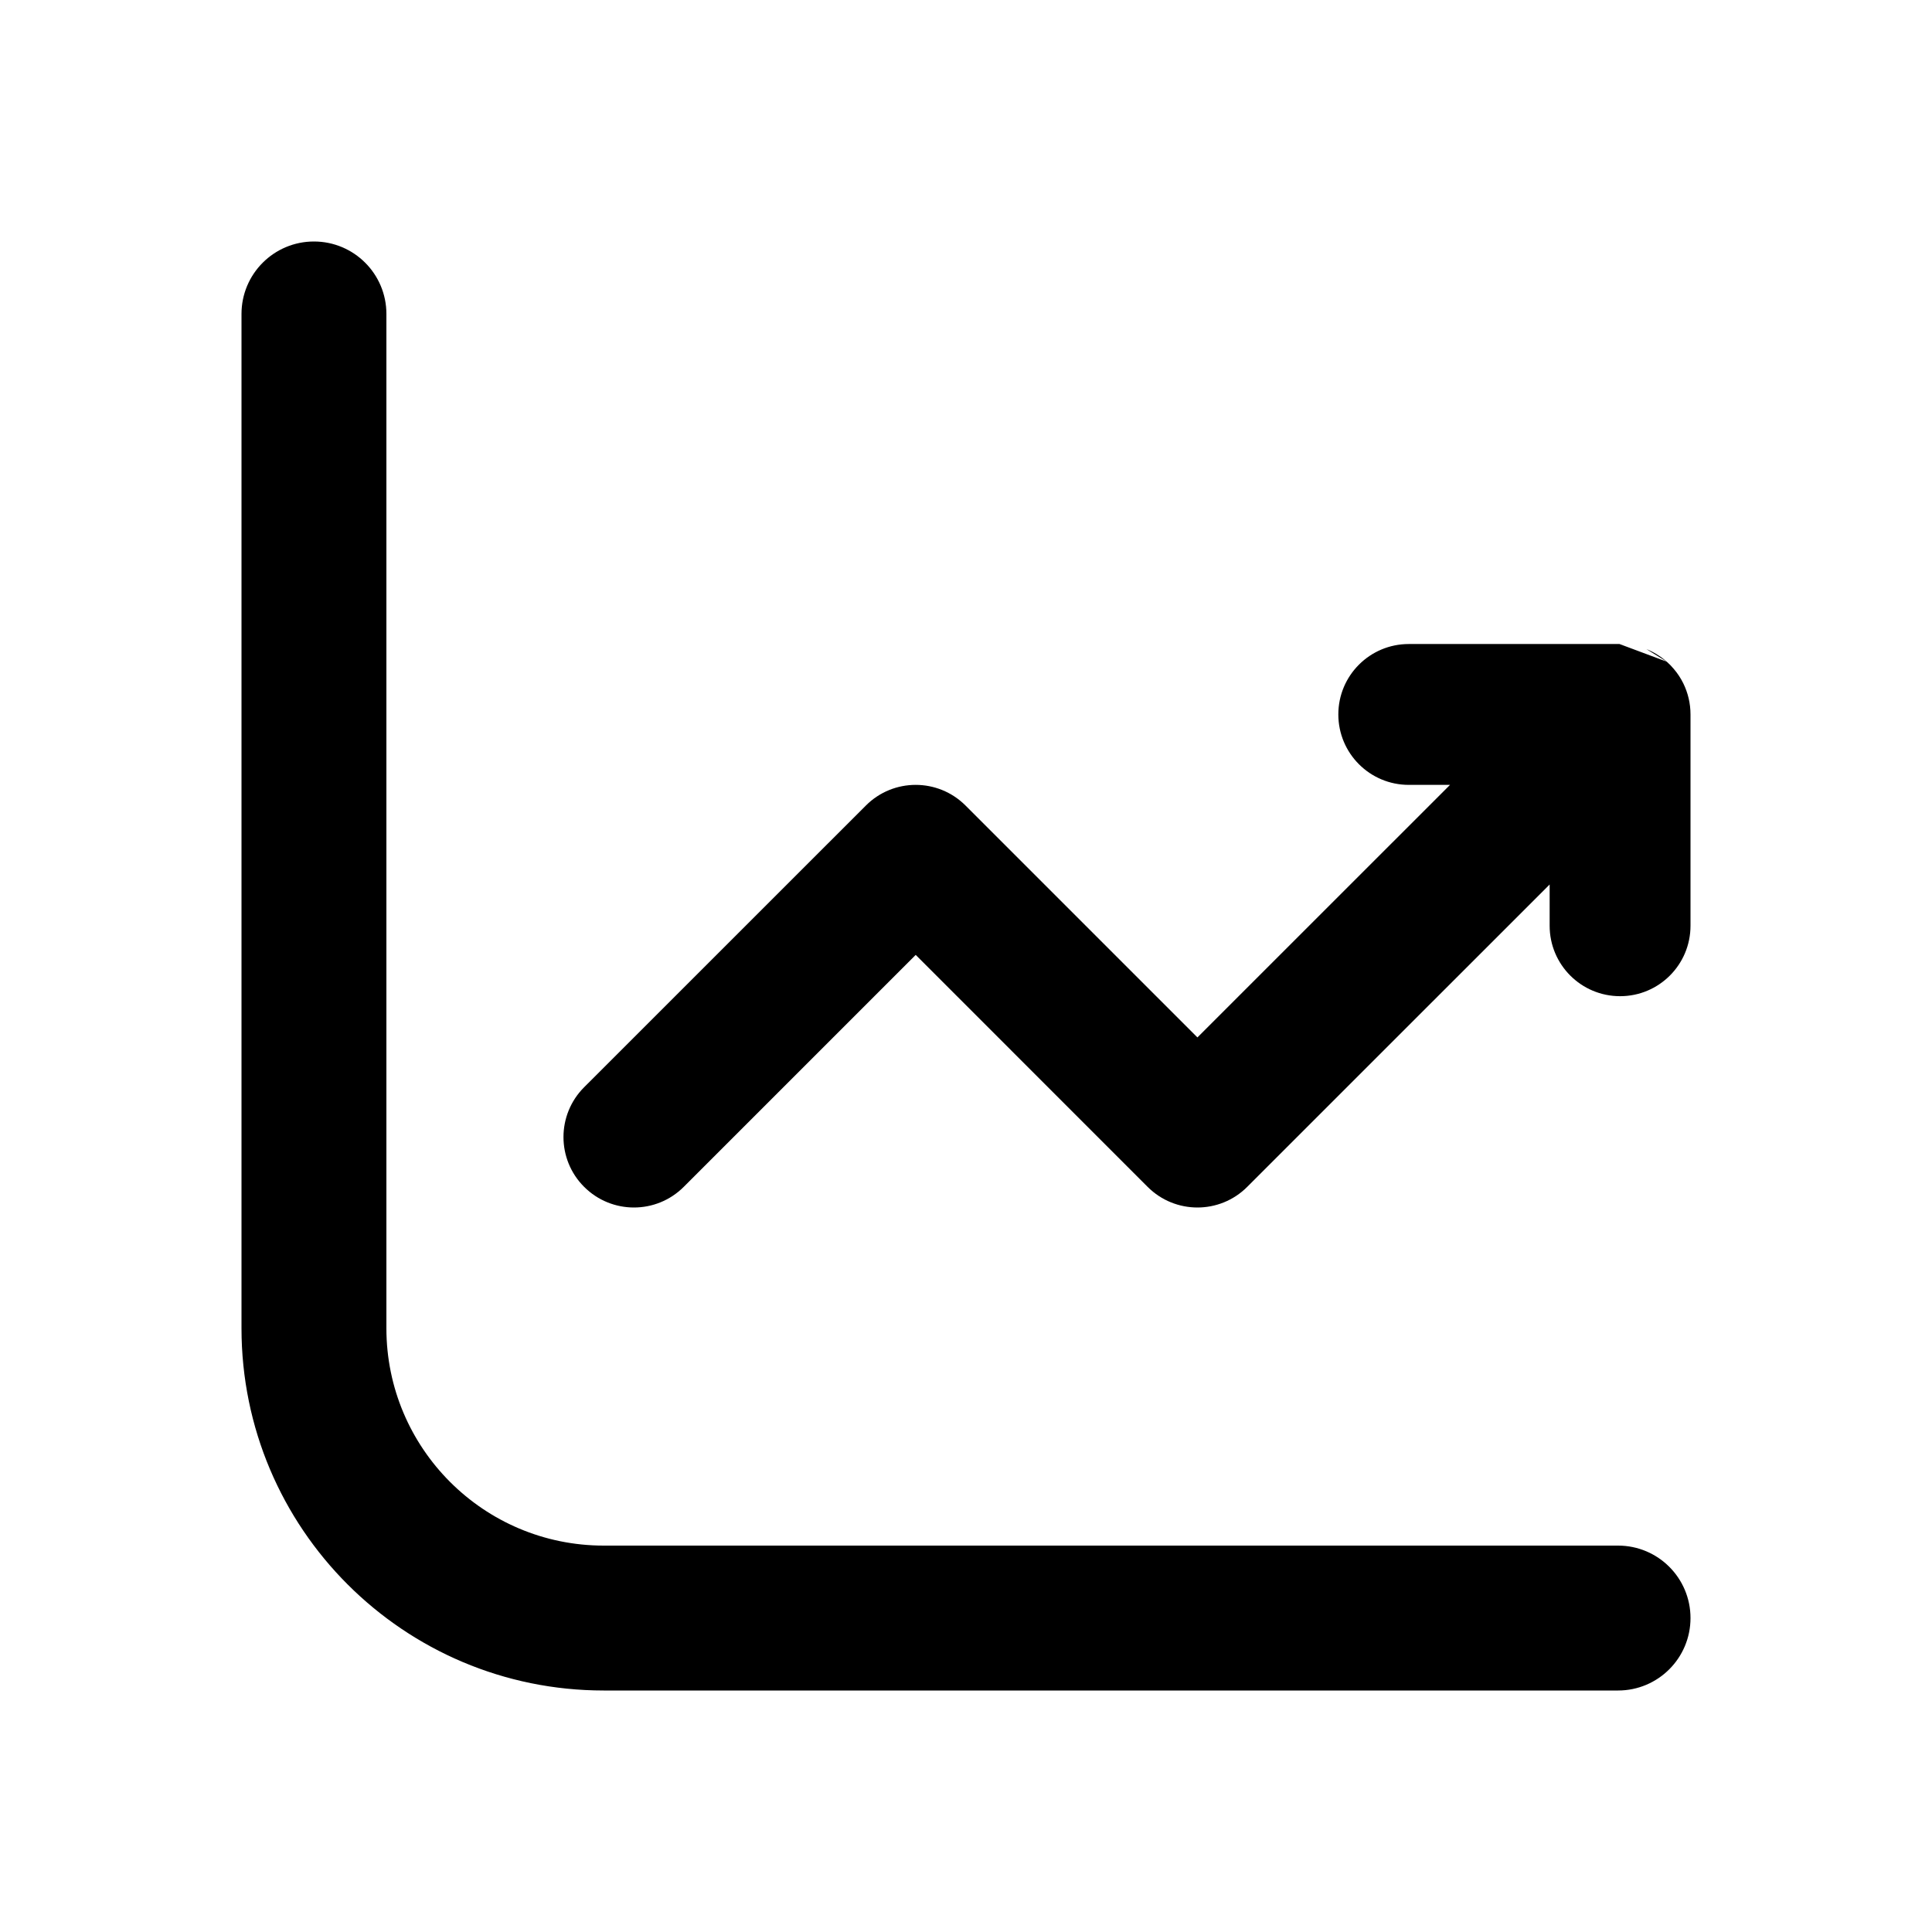
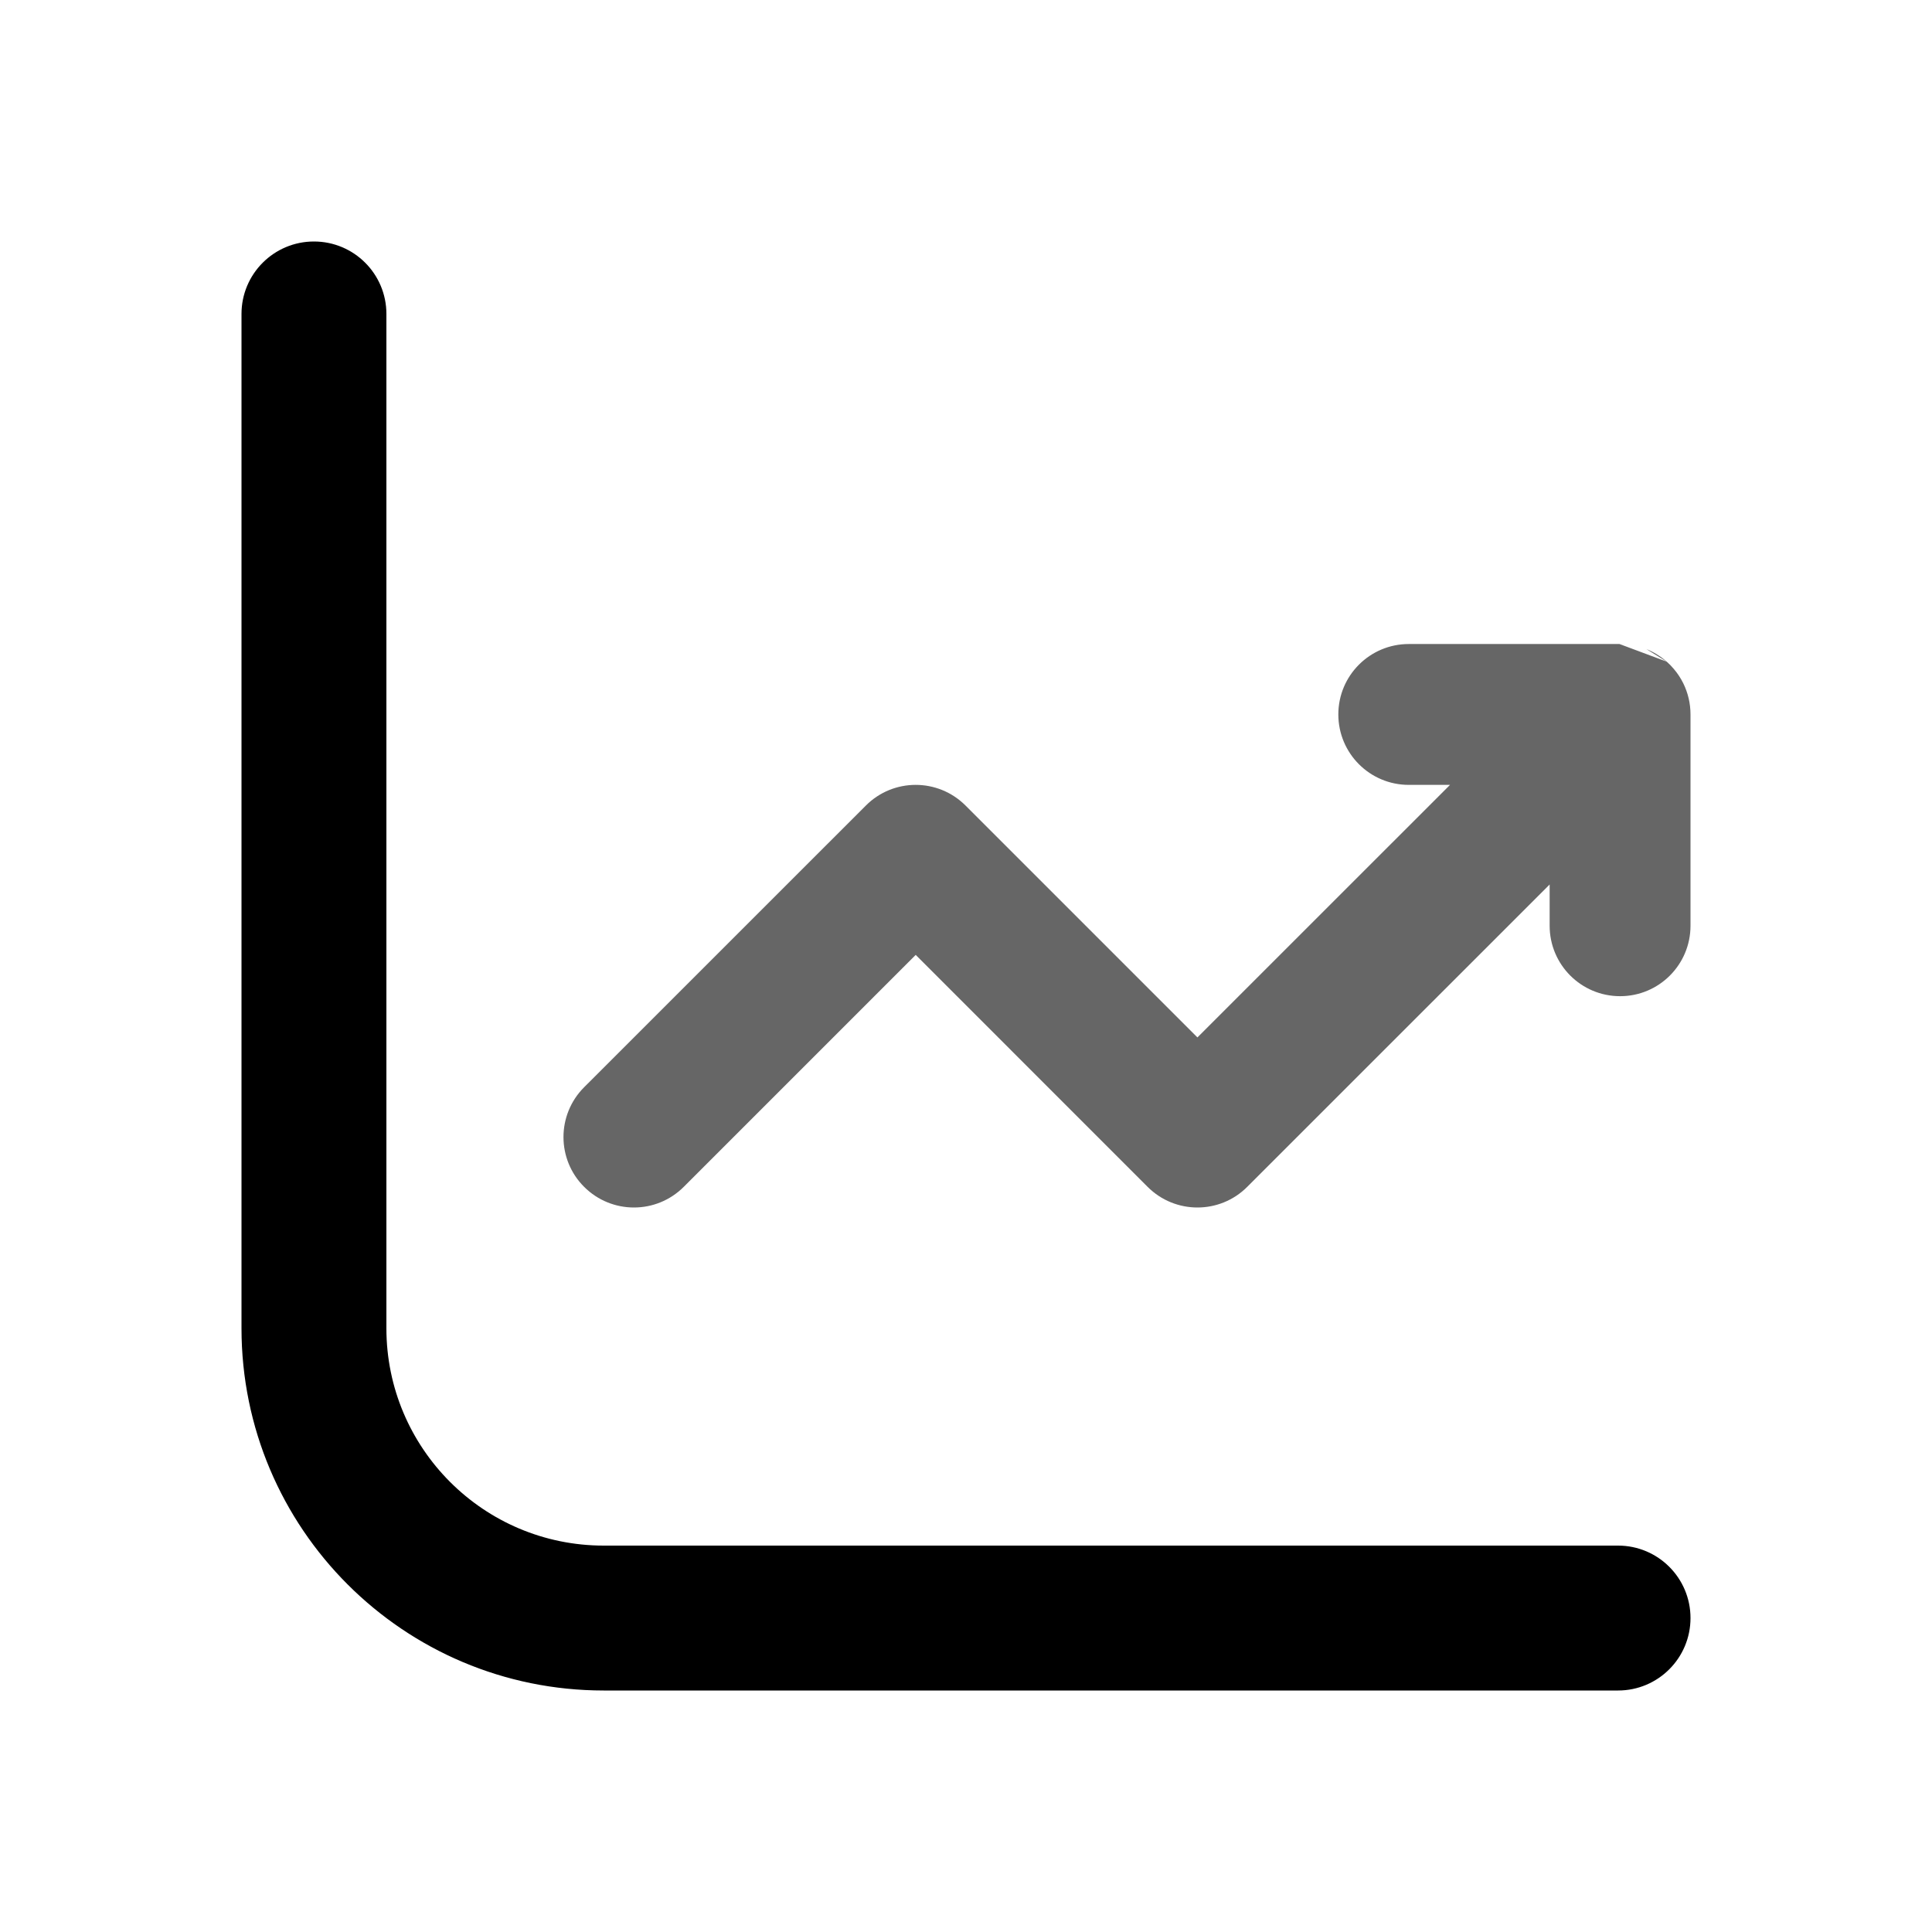
- <svg xmlns="http://www.w3.org/2000/svg" width="32" height="32" viewBox="0 0 32 32" fill="none">
-   <path fill-rule="evenodd" clip-rule="evenodd" d="M27.606 10.959C27.647 10.995 27.686 11.035 27.722 11.078C27.786 11.152 27.839 11.234 27.881 11.319C27.957 11.474 28 11.649 28 11.833V15.333C28 15.978 27.478 16.5 26.834 16.5C26.189 16.5 25.667 15.978 25.667 15.333V14.65L20.658 19.658C20.203 20.114 19.464 20.114 19.008 19.658L15.167 15.816L11.325 19.658C10.869 20.114 10.131 20.114 9.675 19.658C9.219 19.203 9.219 18.464 9.675 18.008L14.342 13.342C14.797 12.886 15.536 12.886 15.992 13.342L19.833 17.183L24.017 13H23.334C22.689 13 22.167 12.478 22.167 11.833C22.167 11.189 22.689 10.667 23.334 10.667H26.824H26.834C26.863 10.667 26.893 10.668 26.922 10.67C26.889 10.668 26.856 10.666 26.824 10.667M27.27 10.751C27.39 10.8 27.504 10.869 27.606 10.959Z" fill="black" />
-   <path fill-rule="evenodd" clip-rule="evenodd" d="M5.2 4C5.863 4 6.4 4.537 6.4 5.2V22C6.4 23.988 8.012 25.6 10 25.6H26.8C27.463 25.6 28 26.137 28 26.8C28 27.463 27.463 28 26.8 28H10C6.686 28 4 25.314 4 22V5.2C4 4.537 4.537 4 5.2 4Z" fill="black" />
+ <svg xmlns="http://www.w3.org/2000/svg" width="32" height="32" viewBox="0 0 32 32">
+   <path fill-rule="evenodd" clip-rule="evenodd" d="M27.606 10.959C27.647 10.995 27.686 11.035 27.722 11.078C27.786 11.152 27.839 11.234 27.881 11.319C27.957 11.474 28 11.649 28 11.833V15.333C28 15.978 27.478 16.5 26.834 16.5C26.189 16.5 25.667 15.978 25.667 15.333V14.65L20.658 19.658C20.203 20.114 19.464 20.114 19.008 19.658L15.167 15.816L11.325 19.658C10.869 20.114 10.131 20.114 9.675 19.658C9.219 19.203 9.219 18.464 9.675 18.008L14.342 13.342C14.797 12.886 15.536 12.886 15.992 13.342L19.833 17.183L24.017 13H23.334C22.689 13 22.167 12.478 22.167 11.833C22.167 11.189 22.689 10.667 23.334 10.667H26.824H26.834C26.863 10.667 26.893 10.668 26.922 10.67C26.889 10.668 26.856 10.666 26.824 10.667M27.27 10.751C27.39 10.8 27.504 10.869 27.606 10.959Z" fill="#666666" />
+   <path fill-rule="evenodd" clip-rule="evenodd" d="M5.2 4C5.863 4 6.4 4.537 6.4 5.2V22C6.4 23.988 8.012 25.6 10 25.6H26.8C27.463 25.6 28 26.137 28 26.8C28 27.463 27.463 28 26.8 28H10C6.686 28 4 25.314 4 22V5.2C4 4.537 4.537 4 5.2 4Z" />
</svg>
